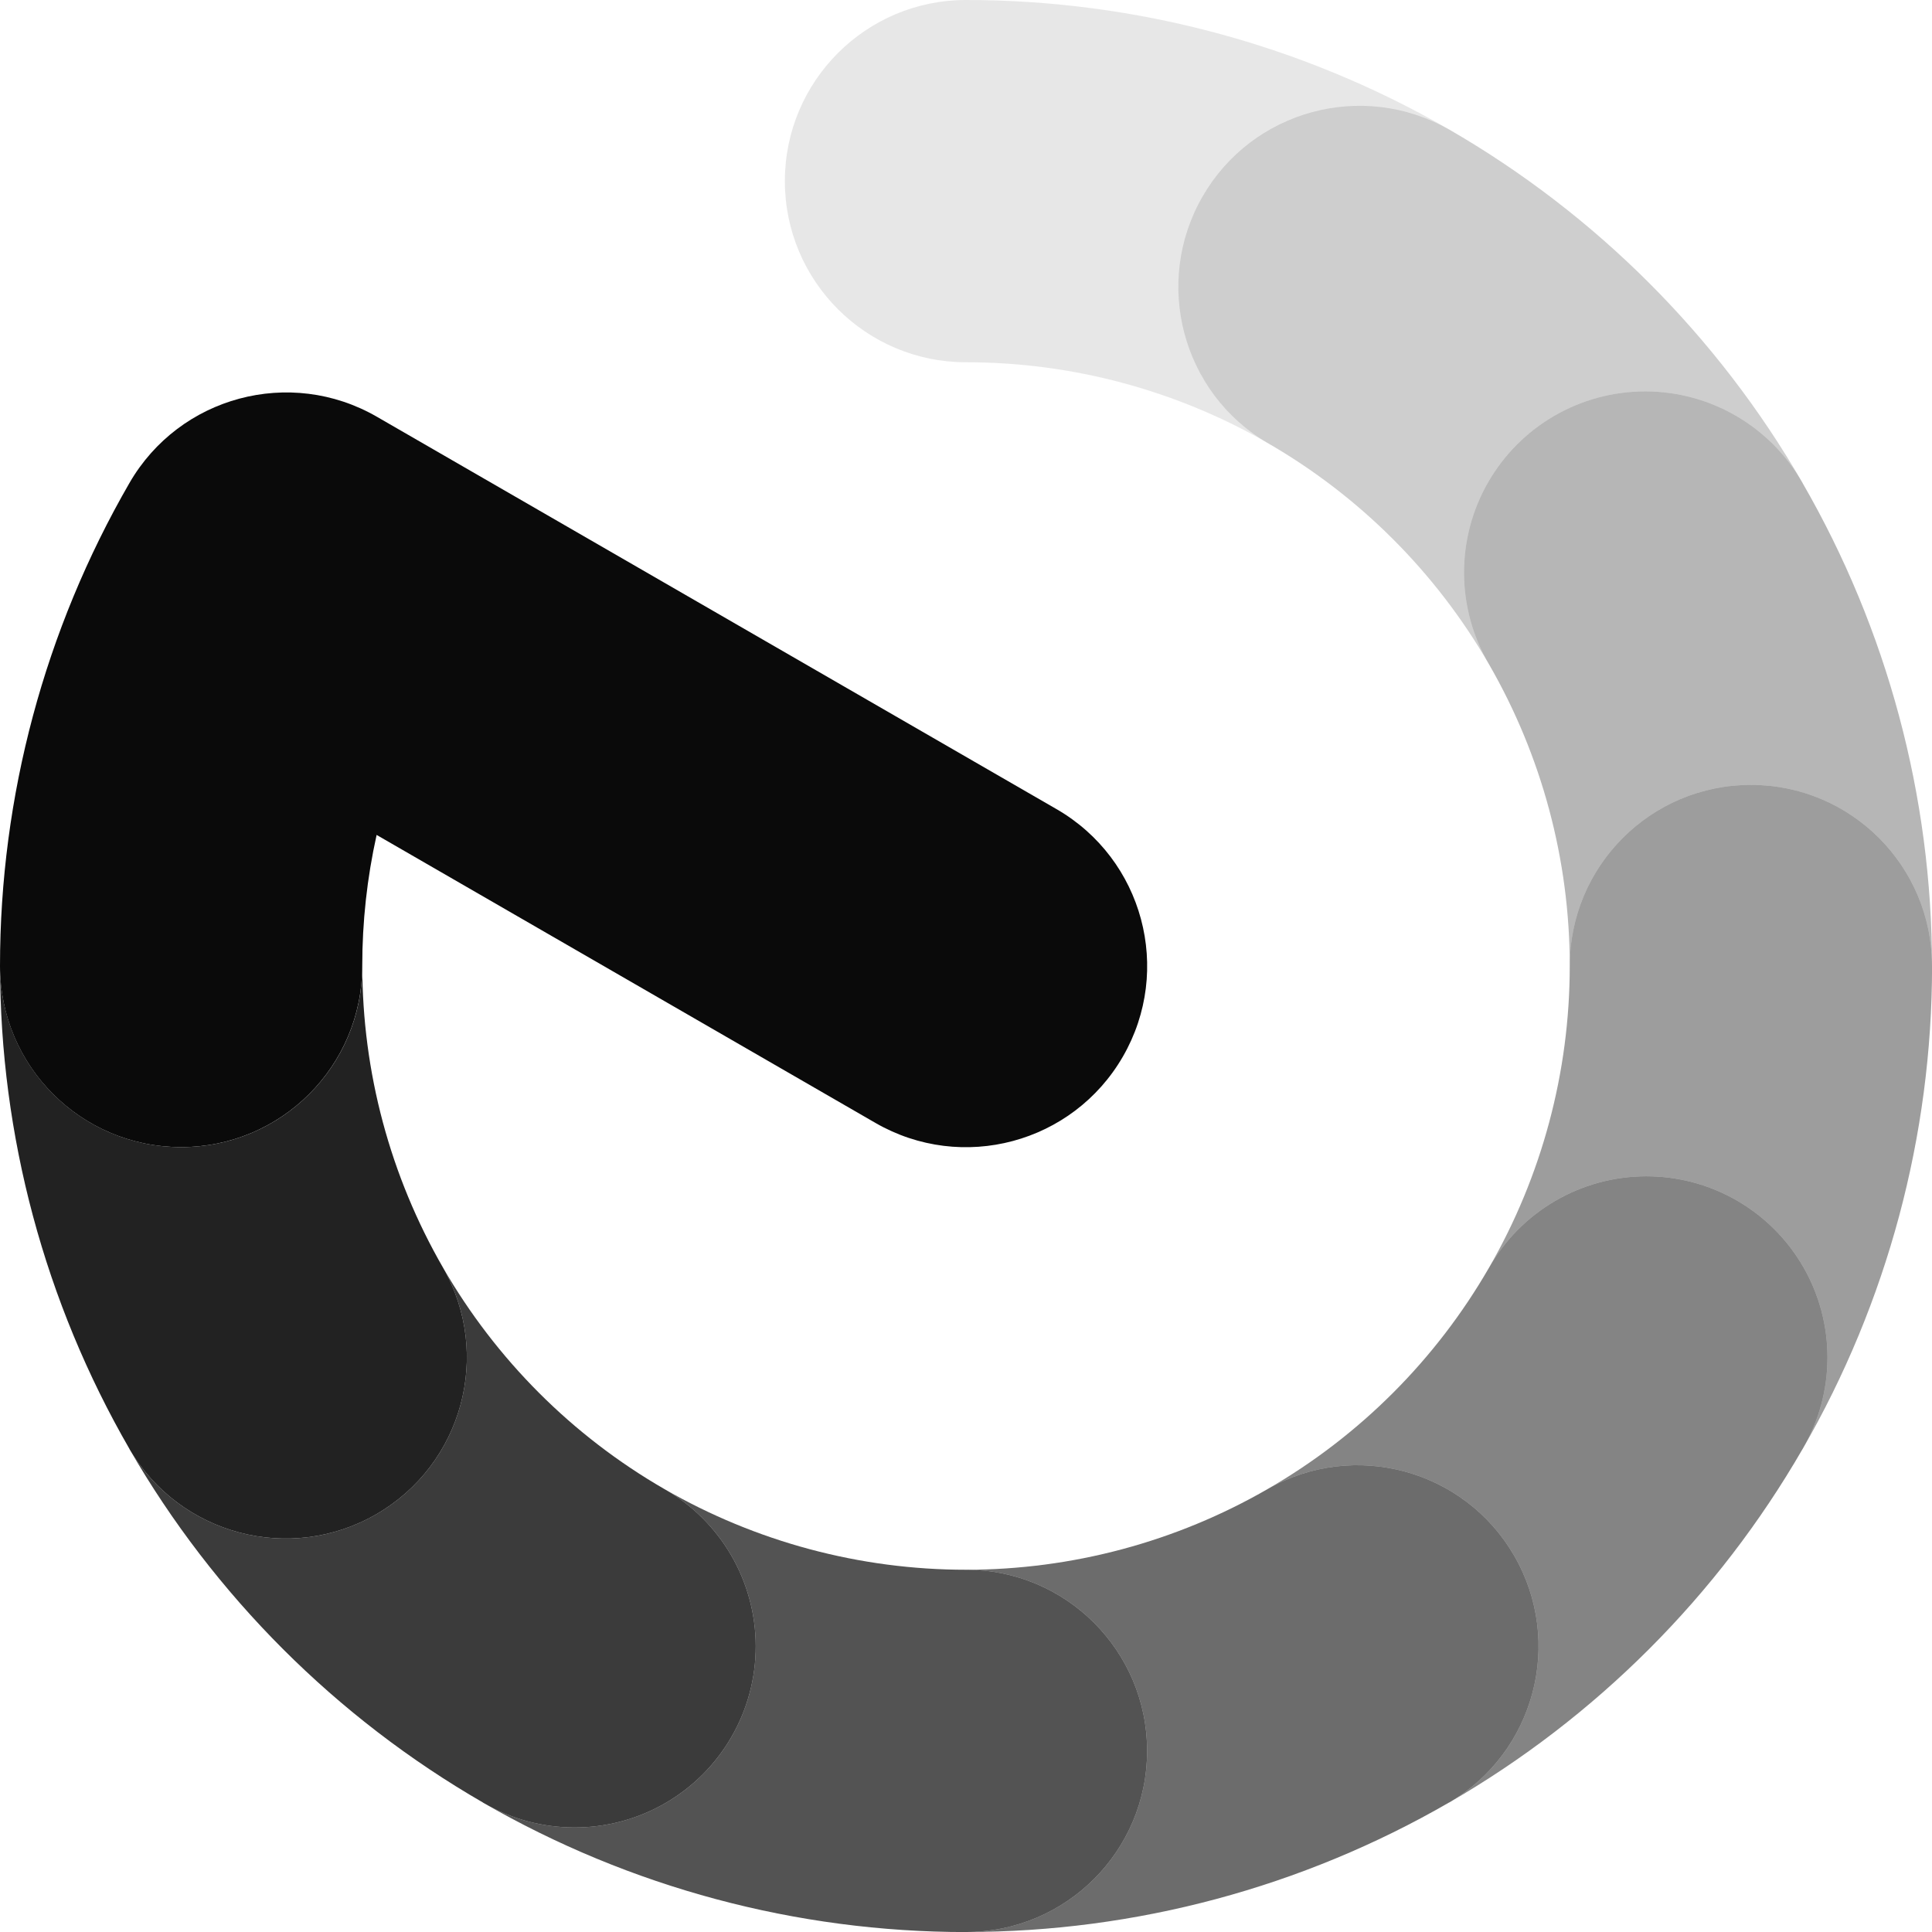
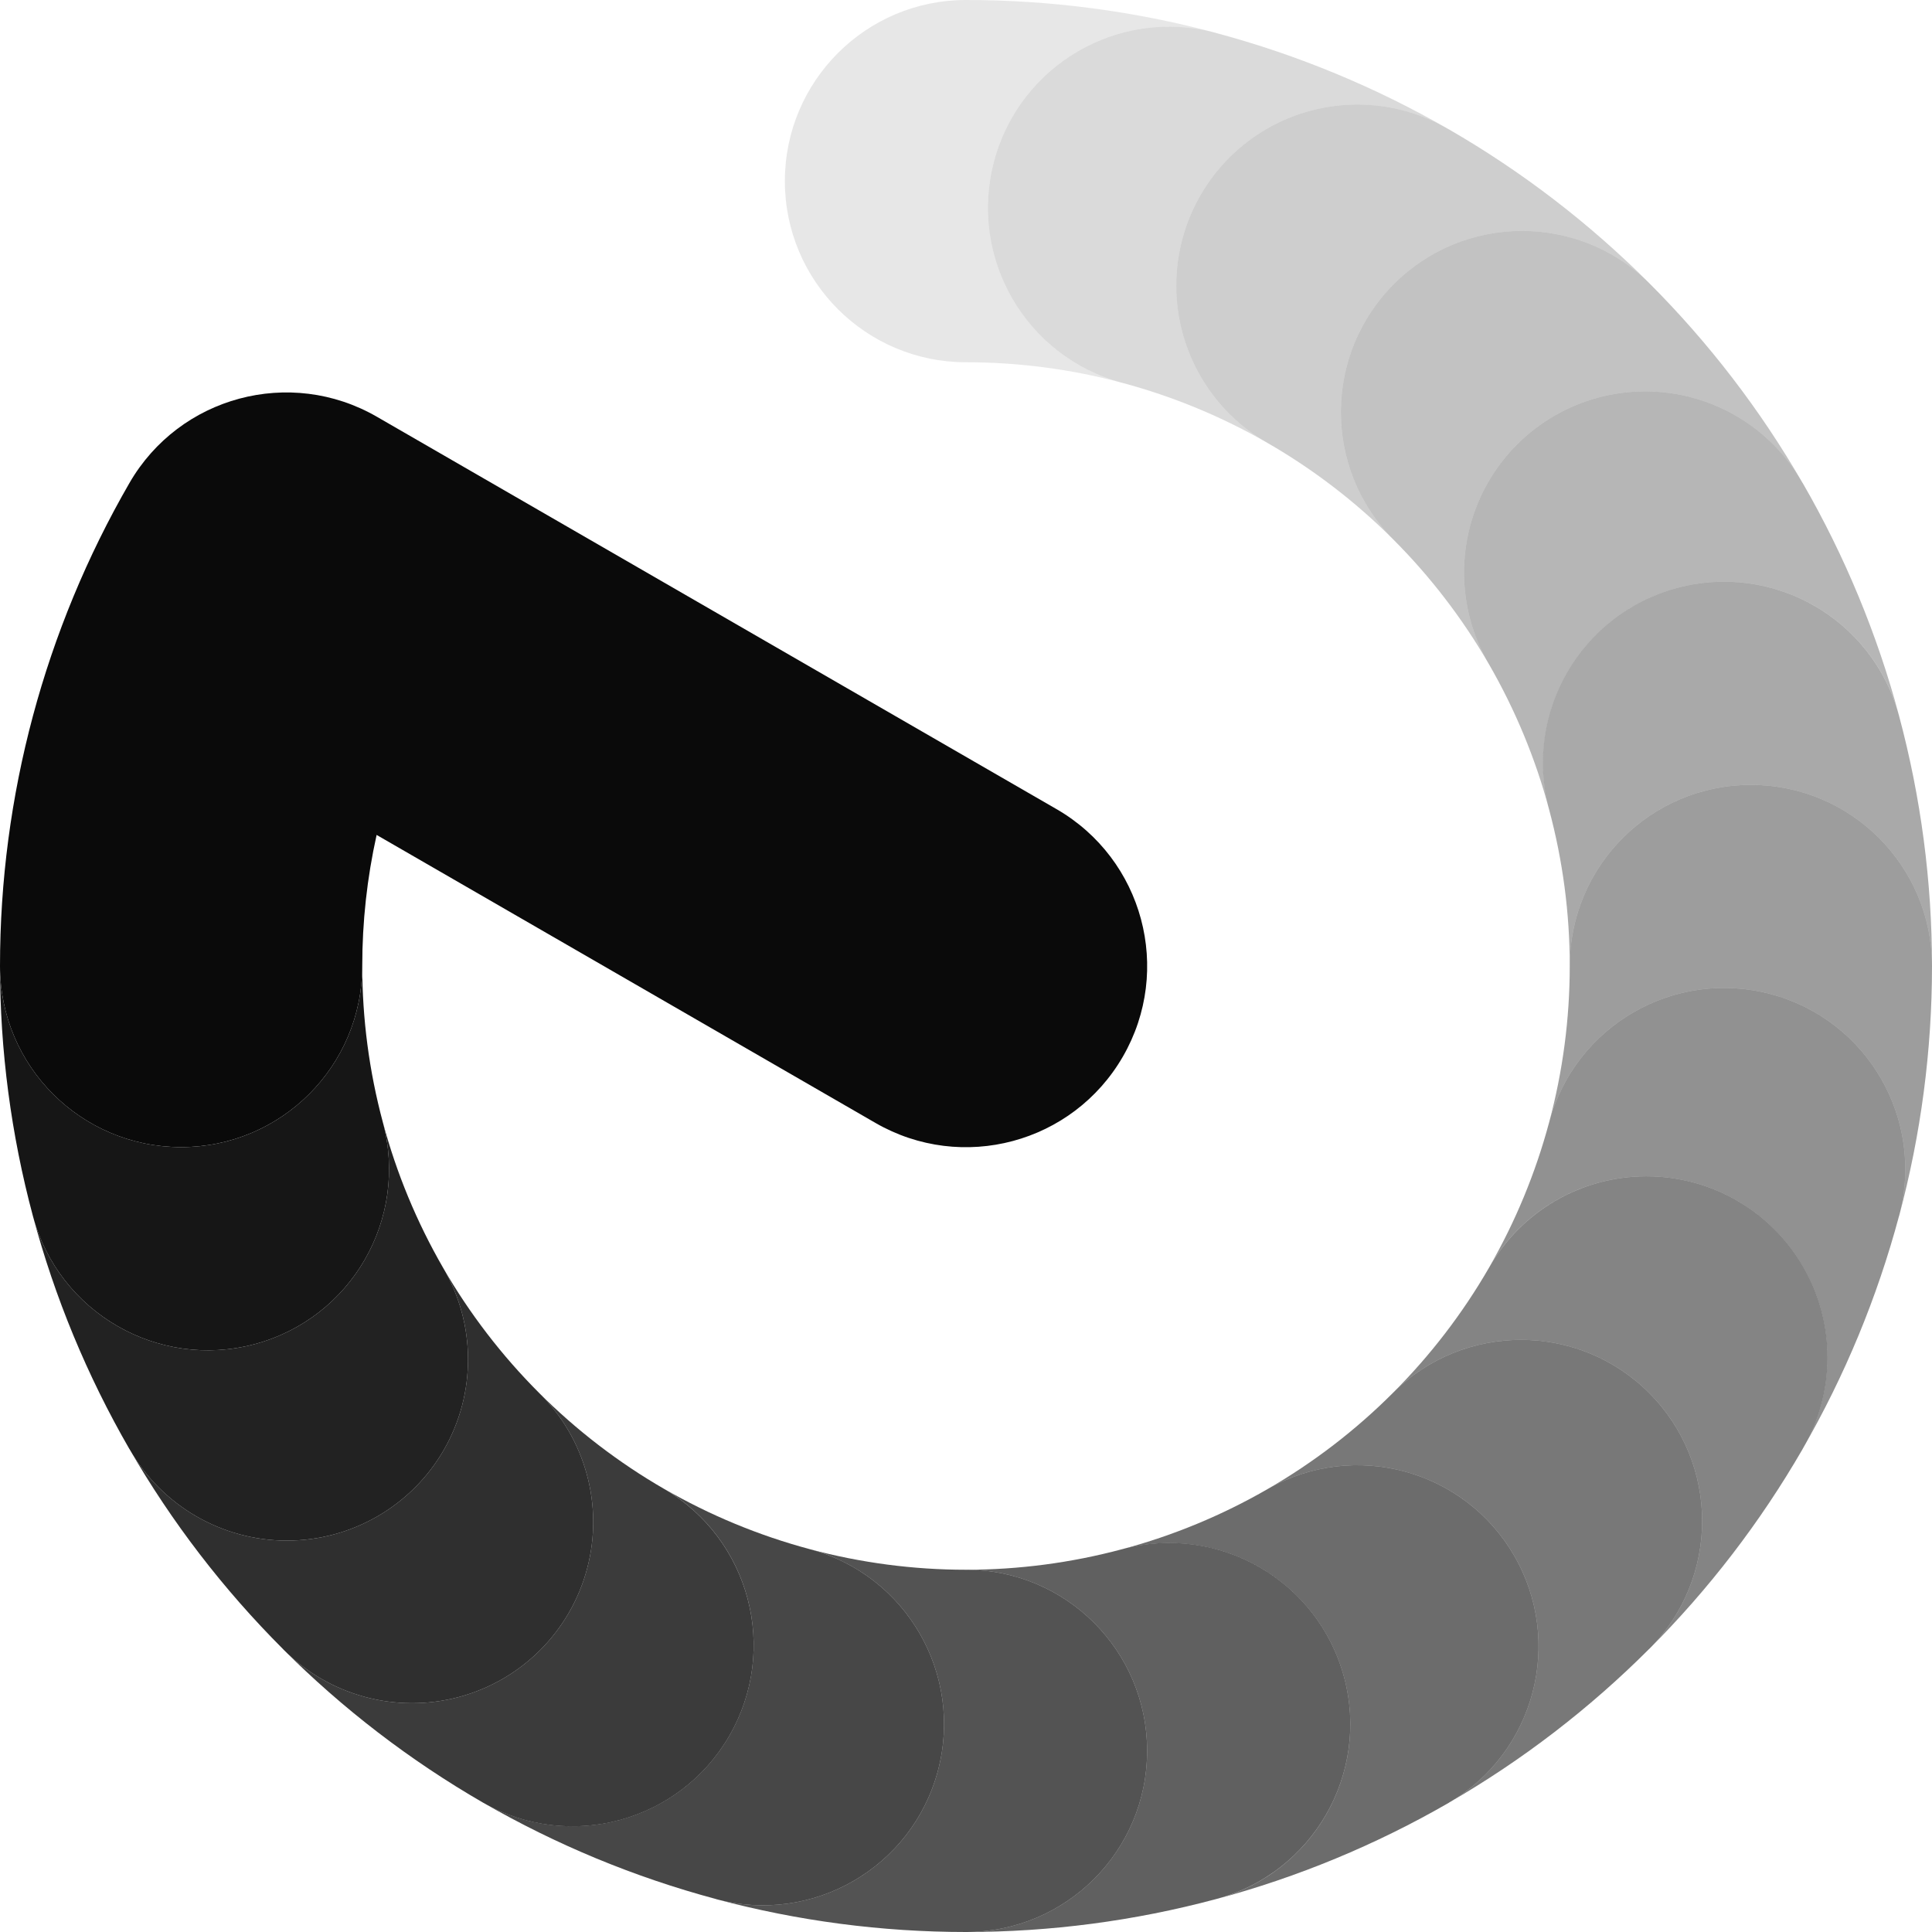
- <svg xmlns="http://www.w3.org/2000/svg" width="32" height="32" viewBox="44 -56 32 32" version="1.1" style="fill:none;stroke-linecap:round;stroke-linejoin:round" id="svg38">
-   <defs id="defs38" />
-   <path d="m 44,-40 a 3,3 0 0 0 6,0 10,10 0 0 1 0.238,-2.171 l 8.262,4.77 a 3,3 0 0 0 3,-5.197 L 50.241,-49.098 A 3,3 0 0 0 46.144,-48 16,16 0 0 0 44,-40 Z" style="fill:#0a0a0a;stroke:none" id="path48" />
-   <path d="m 46.144,-32 a 3,3 0 0 0 5.196,-3 10,10 0 0 1 -1.339,-5 3,3 0 0 1 -6,0 16,16 0 0 0 2.144,8 z" style="fill:#0a0a0a;stroke:none;opacity:0.9" id="path47" />
-   <path d="m 52,-26.143 a 3,3 0 1 0 3,-5.196 10,10 0 0 1 -3.66,-3.661 3,3 0 0 1 -5.196,3 16,16 0 0 0 5.856,5.856 z" style="fill:#0a0a0a;stroke:none;opacity:0.8" id="path46" />
-   <path d="m 60,-24 a 3,3 0 0 0 0,-6 10,10 0 0 1 -5,-1.339 3,3 0 1 1 -3,5.196 16,16 0 0 0 8,2.144 z" style="fill:#0a0a0a;stroke:none;opacity:0.7" id="path45" />
-   <path d="m 68,-26.143 a 3,3 0 0 0 -3,-5.196 10,10 0 0 1 -5,1.339 3,3 0 0 1 0,6 16,16 0 0 0 8,-2.144 z" style="fill:#0a0a0a;stroke:none;stroke-width:0.25;opacity:0.6" id="path44" />
-   <path d="m 73.857,-32 a 3,3 0 1 0 -5.196,-3 10,10 0 0 1 -3.661,3.661 3,3 0 0 1 3,5.196 16,16 0 0 0 5.856,-5.856 z" style="fill:#0a0a0a;stroke:none;opacity:0.5" id="path43" />
-   <path d="m 76,-40 a 3,3 0 0 0 -6,0 10,10 0 0 1 -1.339,5 3,3 0 1 1 5.196,3 16,16 0 0 0 2.144,-8 z" style="fill:#0a0a0a;stroke:none;stroke-width:0.25;opacity:0.4" id="path42" />
-   <path d="m 73.857,-48 a 3,3 0 1 0 -5.196,3 10,10 0 0 1 1.339,5 3,3 0 0 1 6,0 16,16 0 0 0 -2.144,-8 z" style="fill:#0a0a0a;stroke:none;opacity:0.3" id="path41" />
-   <path d="m 68,-53.856 a 3,3 0 0 0 -3,5.196 10,10 0 0 1 3.661,3.66 3,3 0 1 1 5.196,-3 16,16 0 0 0 -5.856,-5.856 z" style="fill:#0a0a0a;stroke:none;opacity:0.2" id="path40" />
-   <path d="m 60,-56 a 3,3 0 0 0 0,6 10,10 0 0 1 5,1.339 3,3 0 0 1 3,-5.196 A 16,16 0 0 0 60,-56 Z" style="fill:#0a0a0a;stroke:none;opacity:0.1" id="path39" />
+ <svg xmlns="http://www.w3.org/2000/svg" width="32" height="32" viewBox="44 -56 32 32" version="1.1" style="fill:none;stroke-linecap:round;stroke-linejoin:round" id="svg65">
+   <defs id="defs65" />
+   <path d="m 44,-40 a 3,3 0 0 0 6,0 10,10 0 0 1 0.238,-2.171 l 8.262,4.77 a 3,3 0 0 0 3,-5.197 L 50.241,-49.098 A 3,3 0 0 0 46.144,-48 16,16 0 0 0 44,-40 Z" style="fill:#0a0a0a;stroke:none;stroke-width:1.007;stroke-dasharray:none" id="path84" />
+   <path d="m 44.545,-35.859 a 3,3 0 1 0 5.796,-1.553 10,10 0 0 1 -0.341,-2.588 3,3 0 0 1 -6,0 16,16 0 0 0 0.545,4.141 z" style="fill:#0a0a0a;stroke:none;stroke-width:0.252;opacity:0.95;stroke-dasharray:none" id="path83" />
+   <path d="m 46.144,-32 a 3,3 0 1 0 5.196,-3 10,10 0 0 1 -0.999,-2.412 3,3 0 1 1 -5.796,1.553 16,16 0 0 0 1.598,3.859 z" style="fill:#0a0a0a;stroke:none;stroke-width:0.252;opacity:0.9;stroke-dasharray:none" id="path82" />
+   <path d="m 48.687,-28.686 a 3,3 0 1 0 4.242,-4.243 10,10 0 0 1 -1.589,-2.071 3,3 0 1 1 -5.196,3 16,16 0 0 0 2.543,3.313 z" style="fill:#0a0a0a;stroke:none;stroke-width:0.252;opacity:0.85;stroke-dasharray:none" id="path81" />
+   <path d="m 52,-26.143 a 3,3 0 0 0 3,-5.196 10,10 0 0 1 -2.071,-1.59 3,3 0 1 1 -4.242,4.243 16,16 0 0 0 3.313,2.543 z" style="fill:#0a0a0a;stroke:none;stroke-width:0.252;opacity:0.8;stroke-dasharray:none" id="path80" />
+   <path d="m 55.859,-24.545 a 3,3 0 1 0 1.553,-5.796 10,10 0 0 1 -2.412,-0.999 3,3 0 0 1 -3,5.196 16,16 0 0 0 3.859,1.598 z" style="fill:#0a0a0a;stroke:none;stroke-width:0.252;opacity:0.75;stroke-dasharray:none" id="path79" />
+   <path d="m 60,-24 a 3,3 0 1 0 0,-6 10,10 0 0 1 -2.588,-0.341 3,3 0 1 1 -1.553,5.796 16,16 0 0 0 4.141,0.545 z" style="fill:#0a0a0a;stroke:none;stroke-width:0.252;stroke-dasharray:none;opacity:0.7" id="path78" />
+   <path d="m 64.141,-24.545 a 3,3 0 1 0 -1.553,-5.796 10,10 0 0 1 -2.588,0.341 3,3 0 1 1 0,6 16,16 0 0 0 4.141,-0.545 z" style="fill:#0a0a0a;stroke:none;stroke-width:0.252;stroke-dasharray:none;opacity:0.65" id="path77" />
+   <path d="m 68,-26.143 a 3,3 0 0 0 -3,-5.196 10,10 0 0 1 -2.412,0.999 3,3 0 1 1 1.553,5.796 16,16 0 0 0 3.859,-1.598 z" style="fill:#0a0a0a;stroke:none;stroke-width:0.252;stroke-dasharray:none;opacity:0.6" id="path76" />
+   <path d="m 71.314,-28.686 a 3,3 0 1 0 -4.243,-4.243 10,10 0 0 1 -2.071,1.59 3,3 0 0 1 3,5.196 16,16 0 0 0 3.313,-2.543 z" style="fill:#0a0a0a;stroke:none;stroke-width:0.252;stroke-dasharray:none;opacity:0.55" id="path75" />
+   <path d="m 73.857,-32 a 3,3 0 1 0 -5.196,-3 10,10 0 0 1 -1.59,2.071 3,3 0 1 1 4.243,4.243 16,16 0 0 0 2.543,-3.313 z" style="fill:#0a0a0a;stroke:none;stroke-width:0.252;stroke-dasharray:none;opacity:0.5" id="path74" />
+   <path d="m 75.455,-35.859 a 3,3 0 1 0 -5.796,-1.553 10,10 0 0 1 -0.999,2.412 3,3 0 1 1 5.196,3 16,16 0 0 0 1.598,-3.859 z" style="fill:#0a0a0a;stroke:none;stroke-width:0.252;stroke-dasharray:none;opacity:0.45" id="path73" />
+   <path d="m 76,-40 a 3,3 0 0 0 -6,0 10,10 0 0 1 -0.341,2.588 3,3 0 1 1 5.796,1.553 16,16 0 0 0 0.545,-4.141 z" style="fill:#0a0a0a;stroke:none;stroke-width:0.252;stroke-dasharray:none;opacity:0.4" id="path72" />
+   <path d="m 75.455,-44.141 a 3,3 0 1 0 -5.796,1.553 10,10 0 0 1 0.341,2.588 3,3 0 0 1 6,0 16,16 0 0 0 -0.545,-4.141 z" style="fill:#0a0a0a;stroke:none;stroke-width:0.252;stroke-dasharray:none;opacity:0.35" id="path71" />
+   <path d="m 73.857,-48 a 3,3 0 1 0 -5.196,3 10,10 0 0 1 0.999,2.412 3,3 0 1 1 5.796,-1.553 16,16 0 0 0 -1.598,-3.859 z" style="fill:#0a0a0a;stroke:none;stroke-width:0.252;stroke-dasharray:none;opacity:0.3" id="path70" />
+   <path d="m 71.314,-51.313 a 3,3 0 0 0 -4.243,4.242 10,10 0 0 1 1.59,2.071 3,3 0 1 1 5.196,-3 16,16 0 0 0 -2.543,-3.313 z" style="fill:#0a0a0a;stroke:none;stroke-width:0.252;stroke-dasharray:none;opacity:0.25" id="path69" />
+   <path d="m 68,-53.856 a 3,3 0 1 0 -3,5.196 10,10 0 0 1 2.071,1.589 3,3 0 0 1 4.243,-4.242 16,16 0 0 0 -3.313,-2.543 z" style="fill:#0a0a0a;stroke:none;stroke-width:0.252;stroke-dasharray:none;opacity:0.2" id="path68" />
+   <path d="m 64.141,-55.455 a 3,3 0 0 0 -1.553,5.796 10,10 0 0 1 2.412,0.999 3,3 0 1 1 3,-5.196 16,16 0 0 0 -3.859,-1.598 z" style="fill:#0a0a0a;stroke:none;stroke-width:0.252;stroke-dasharray:none;opacity:0.15" id="path67" />
+   <path d="m 60,-56 a 3,3 0 0 0 0,6 10,10 0 0 1 2.588,0.341 3,3 0 0 1 1.553,-5.796 A 16,16 0 0 0 60,-56 Z" style="fill:#0a0a0a;stroke:none;stroke-width:0.252;stroke-dasharray:none;opacity:0.1" id="path66" />
</svg>
